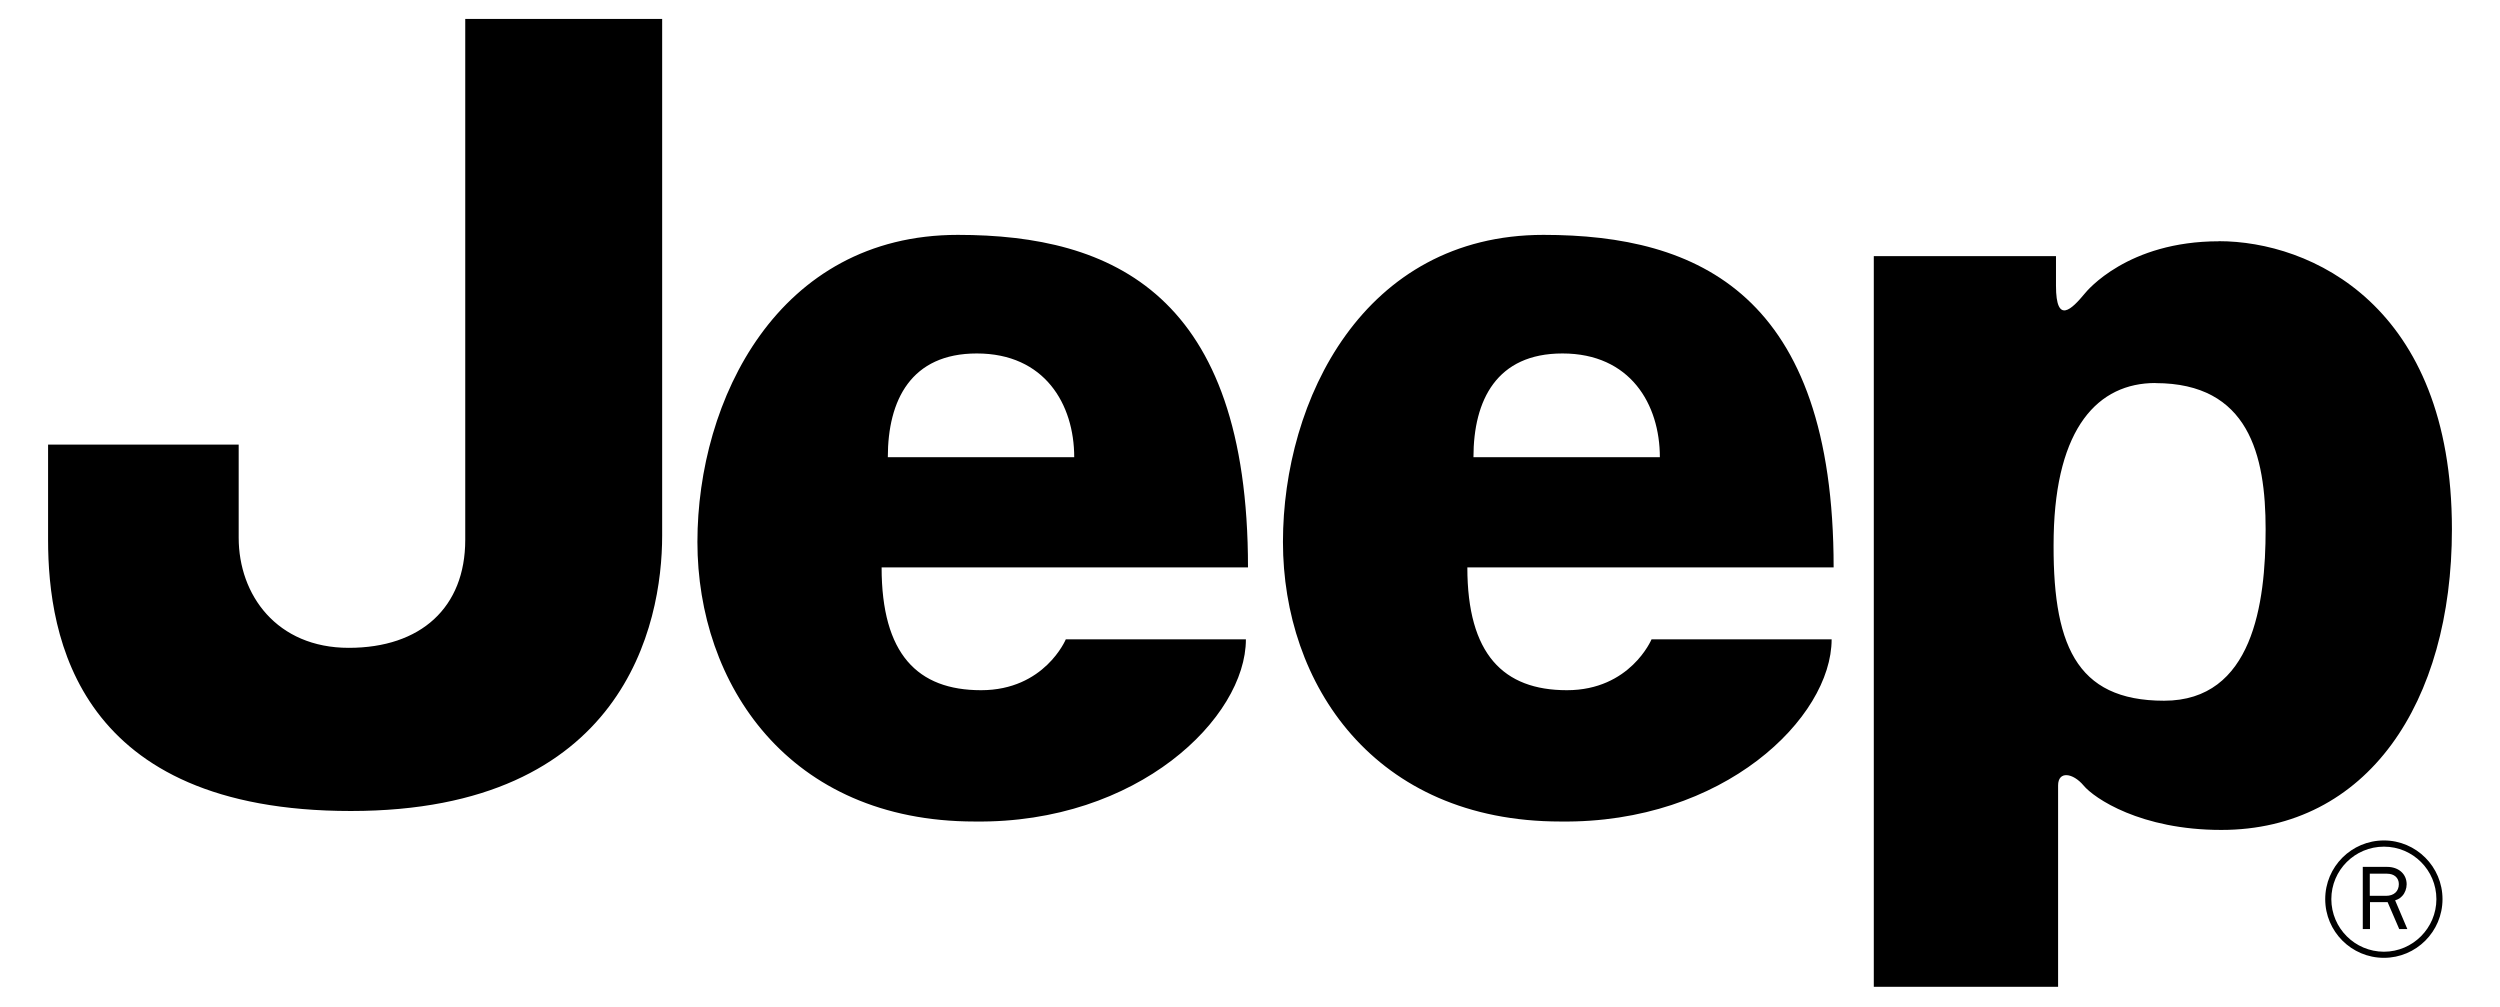
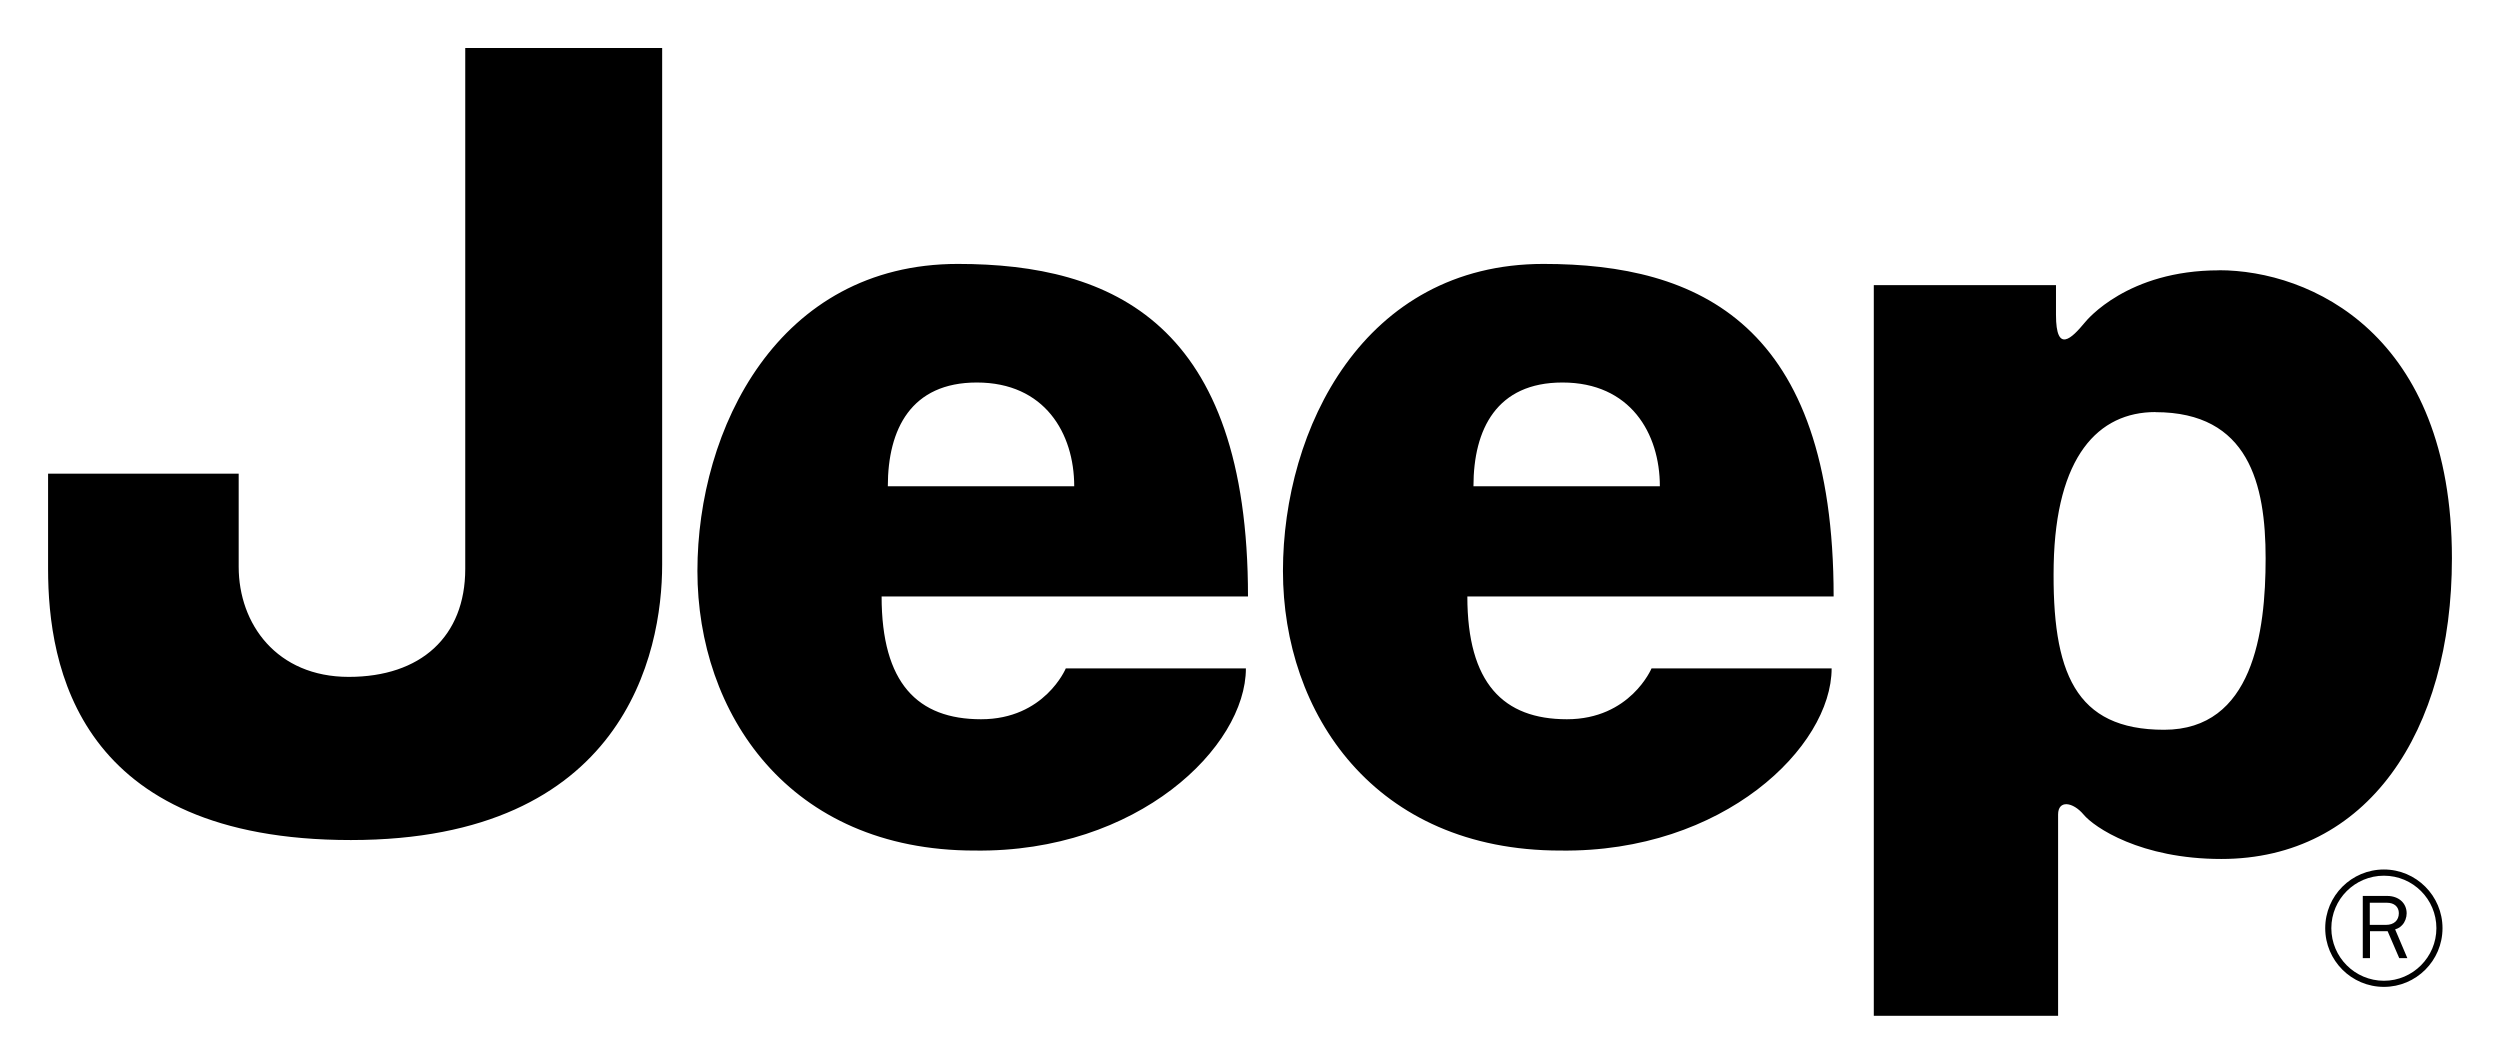
- <svg xmlns="http://www.w3.org/2000/svg" viewBox="-0.48 6.98 24.96 10.05" role="img">
-   <path d="M4.165 7.169v5.201c0 .676-.444 1.078-1.163 1.078-.719 0-1.099-.528-1.099-1.099v-.93H0v.951c0 .972.296 2.707 3.023 2.707 2.727 0 3.108-1.861 3.108-2.749V7.169Zm4.918 2.156c-1.797 0-2.6 1.649-2.6 3.066 0 1.417.909 2.791 2.769 2.791 1.629.021 2.707-1.036 2.707-1.819h-1.798s-.211.508-.846.508c-.634 0-.993-.36-.993-1.226h3.658c0-2.728-1.353-3.32-2.897-3.32zm5.847 0c-1.797 0-2.601 1.649-2.601 3.066 0 1.417.909 2.791 2.771 2.791 1.628.021 2.707-1.036 2.707-1.819h-1.798s-.212.508-.845.508c-.635 0-.994-.36-.994-1.226h3.657c0-2.728-1.352-3.32-2.897-3.32zm6.744.064c-.913 0-1.319.496-1.34.522-.128.154-.287.317-.287-.078v-.296h-1.819v7.295h1.84V14.822c0-.148.148-.126.254 0 .106.128.571.444 1.375.444C23.155 15.266 24 13.998 24 12.264c0-2.241-1.416-2.876-2.327-2.876Zm-12.401 1.12c.677 0 .972.507.972 1.036H8.384c0-.572.233-1.036.888-1.036zm5.847 0c.677 0 .972.507.972 1.036H14.231c0-.572.233-1.036.888-1.036zm5.92.296c.932 0 1.1.719 1.1 1.459 0 .74-.127 1.712-1.014 1.712-.888 0-1.121-.571-1.102-1.649.022-1.079.444-1.523 1.016-1.523zm2.281 4.566a.586.586 0 0 0-.586.586c0 .323.262.586.586.586.322 0 .585-.262.585-.586 0-.323-.263-.586-.585-.586zm0 .062a.524.524 0 0 1 .524.524c0 .288-.235.525-.524.525a.526.526 0 0 1-.525-.525c0-.289.235-.524.525-.524zm-.211.202v.621h.072v-.269h.176l.116.269h.081l-.122-.287c.039-.013.051-.023.072-.045.027-.029.043-.074.043-.115 0-.103-.08-.174-.195-.174zm.07.068h.172c.072 0 .118.041.118.104 0 .072-.049.117-.128.117h-.162z" />
+ <svg xmlns="http://www.w3.org/2000/svg" viewBox="-0.48 6.69 24.96 10.62" role="img">
+   <path fill="#000000" d="M4.165 7.169v5.201c0 .676-.444 1.078-1.163 1.078-.719 0-1.099-.528-1.099-1.099v-.93H0v.951c0 .972.296 2.707 3.023 2.707 2.727 0 3.108-1.861 3.108-2.749V7.169Zm4.918 2.156c-1.797 0-2.6 1.649-2.6 3.066 0 1.417.909 2.791 2.769 2.791 1.629.021 2.707-1.036 2.707-1.819h-1.798s-.211.508-.846.508c-.634 0-.993-.36-.993-1.226h3.658c0-2.728-1.353-3.32-2.897-3.32zm5.847 0c-1.797 0-2.601 1.649-2.601 3.066 0 1.417.909 2.791 2.771 2.791 1.628.021 2.707-1.036 2.707-1.819h-1.798s-.212.508-.845.508c-.635 0-.994-.36-.994-1.226h3.657c0-2.728-1.352-3.32-2.897-3.32zm6.744.064c-.913 0-1.319.496-1.34.522-.128.154-.287.317-.287-.078v-.296h-1.819v7.295h1.84V14.822c0-.148.148-.126.254 0 .106.128.571.444 1.375.444C23.155 15.266 24 13.998 24 12.264c0-2.241-1.416-2.876-2.327-2.876Zm-12.401 1.12c.677 0 .972.507.972 1.036H8.384c0-.572.233-1.036.888-1.036zm5.847 0c.677 0 .972.507.972 1.036H14.231c0-.572.233-1.036.888-1.036zm5.92.296c.932 0 1.1.719 1.1 1.459 0 .74-.127 1.712-1.014 1.712-.888 0-1.121-.571-1.102-1.649.022-1.079.444-1.523 1.016-1.523zm2.281 4.566a.586.586 0 0 0-.586.586c0 .323.262.586.586.586.322 0 .585-.262.585-.586 0-.323-.263-.586-.585-.586zm0 .062a.524.524 0 0 1 .524.524c0 .288-.235.525-.524.525a.526.526 0 0 1-.525-.525c0-.289.235-.524.525-.524zm-.211.202v.621h.072v-.269h.176l.116.269h.081l-.122-.287c.039-.013.051-.023.072-.045.027-.029.043-.074.043-.115 0-.103-.08-.174-.195-.174zm.07.068h.172c.072 0 .118.041.118.104 0 .072-.049.117-.128.117h-.162z" />
</svg>
